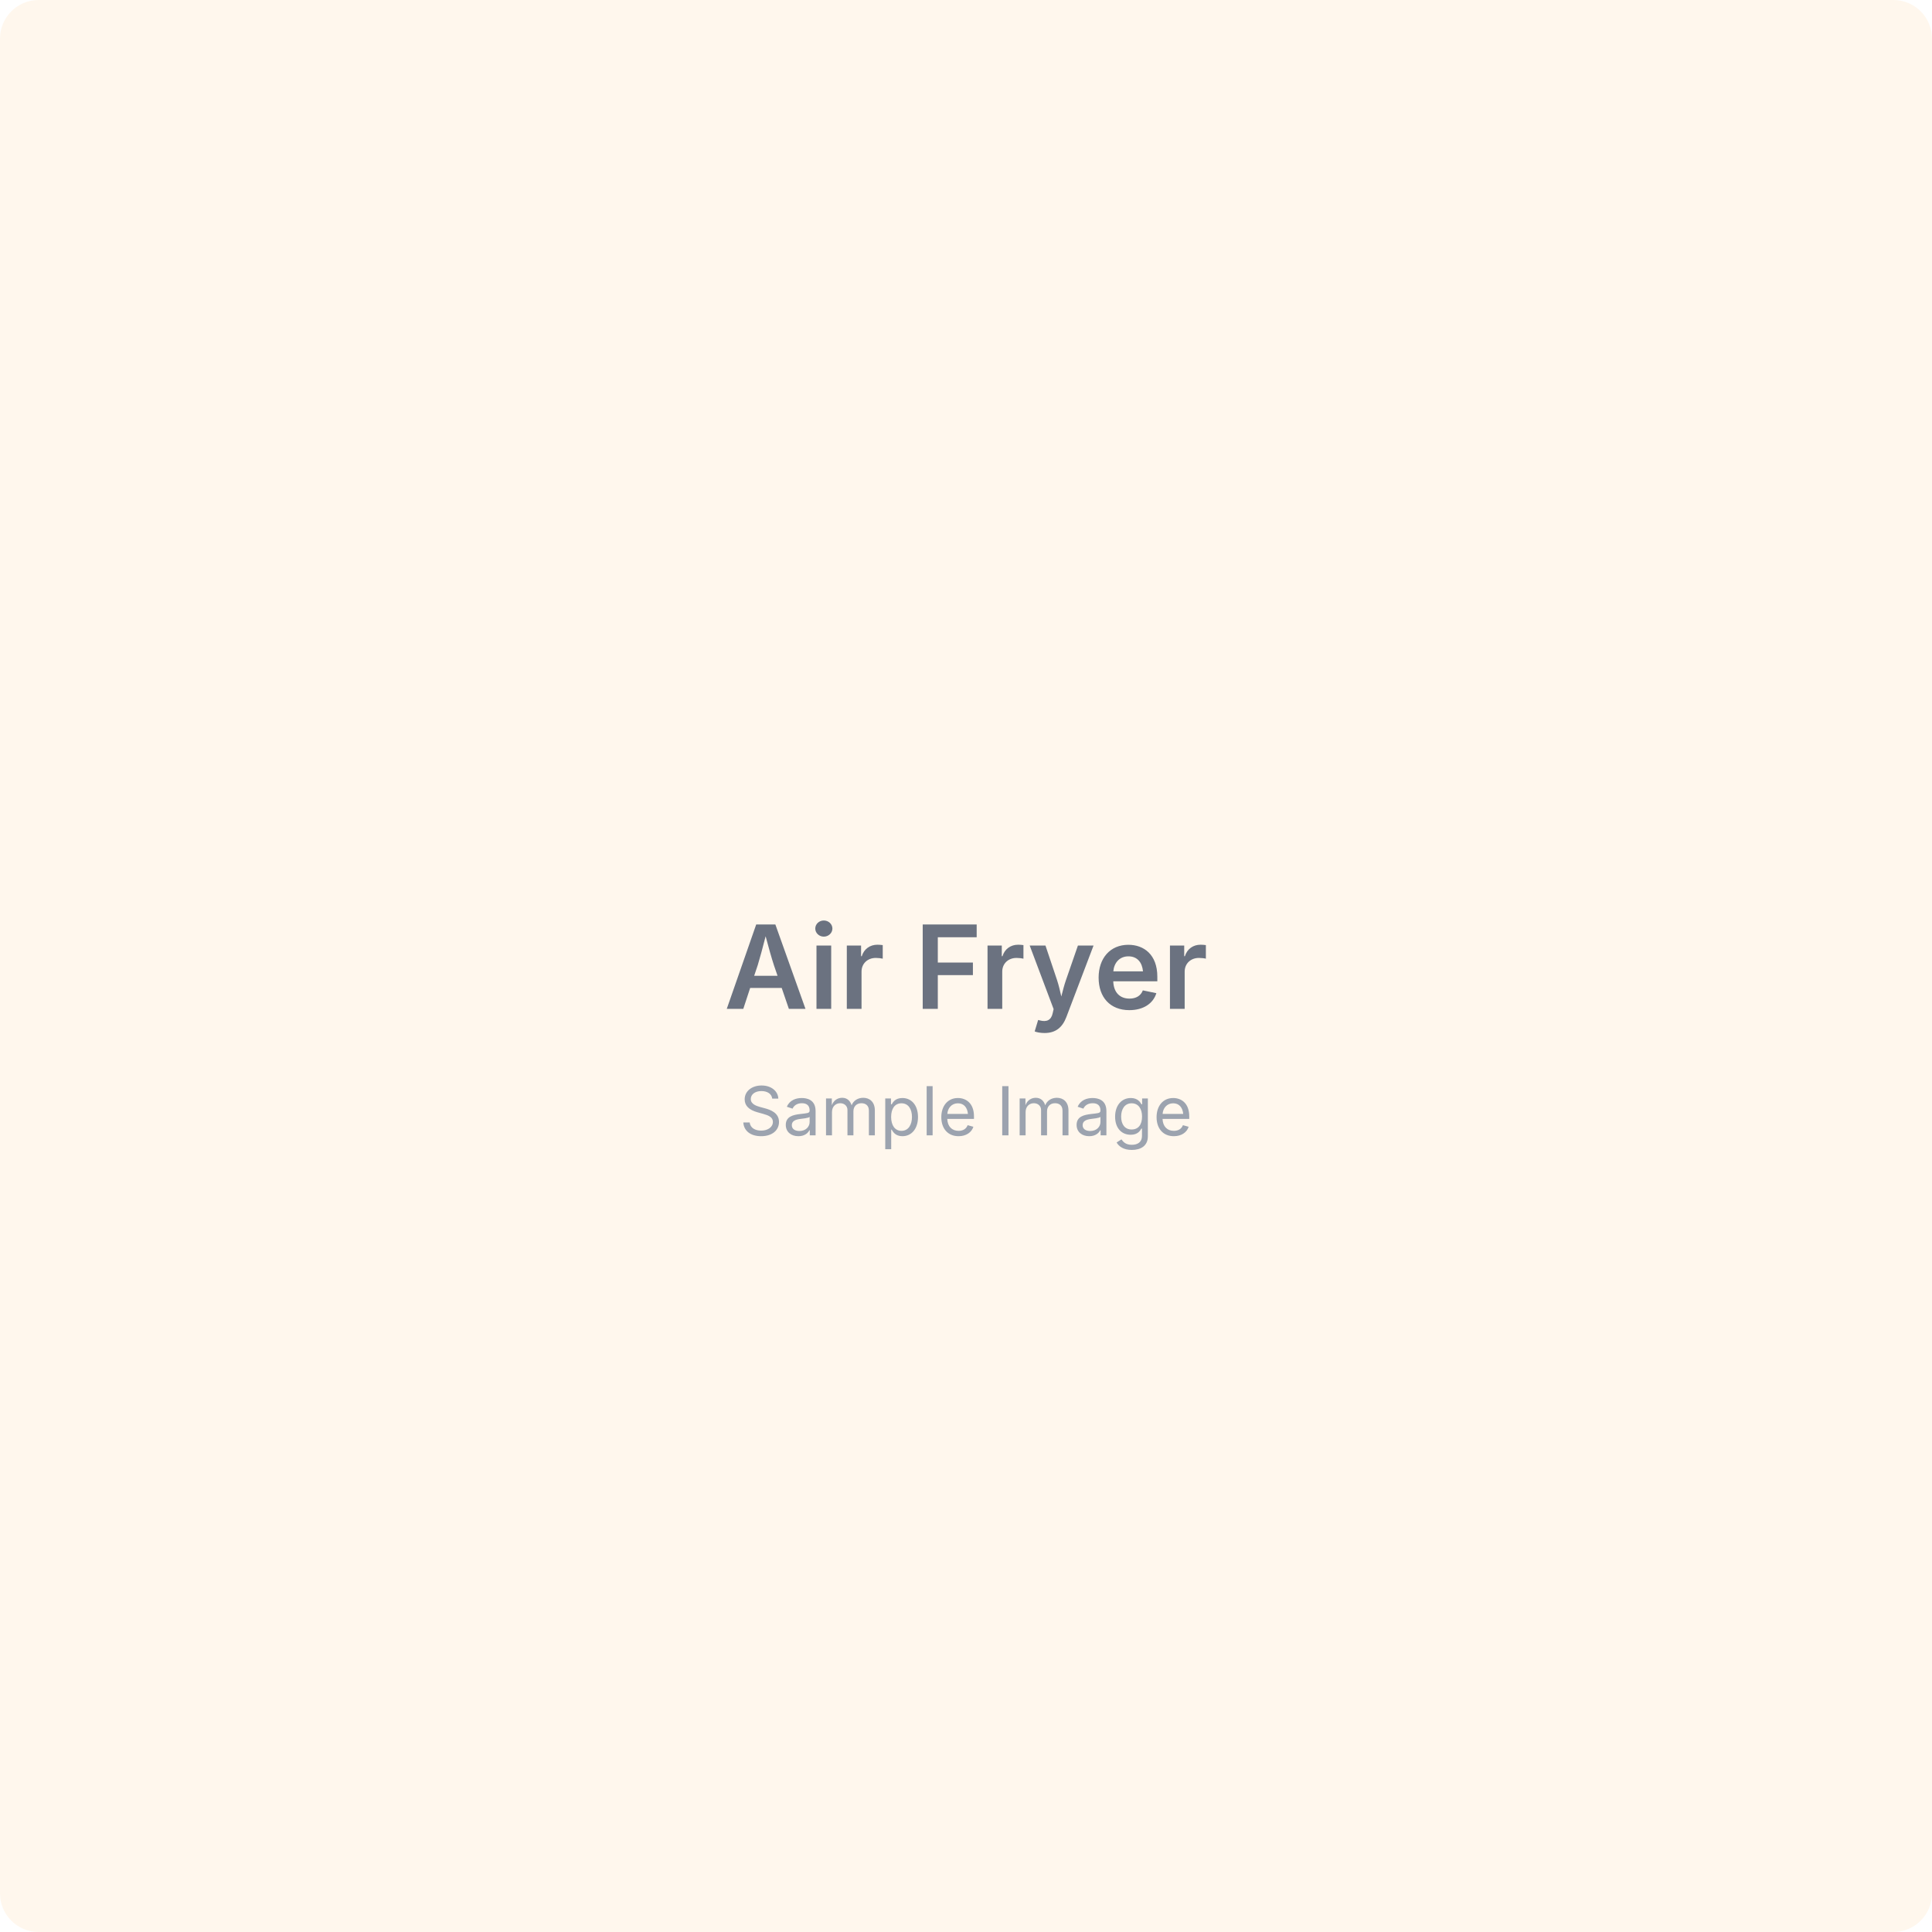
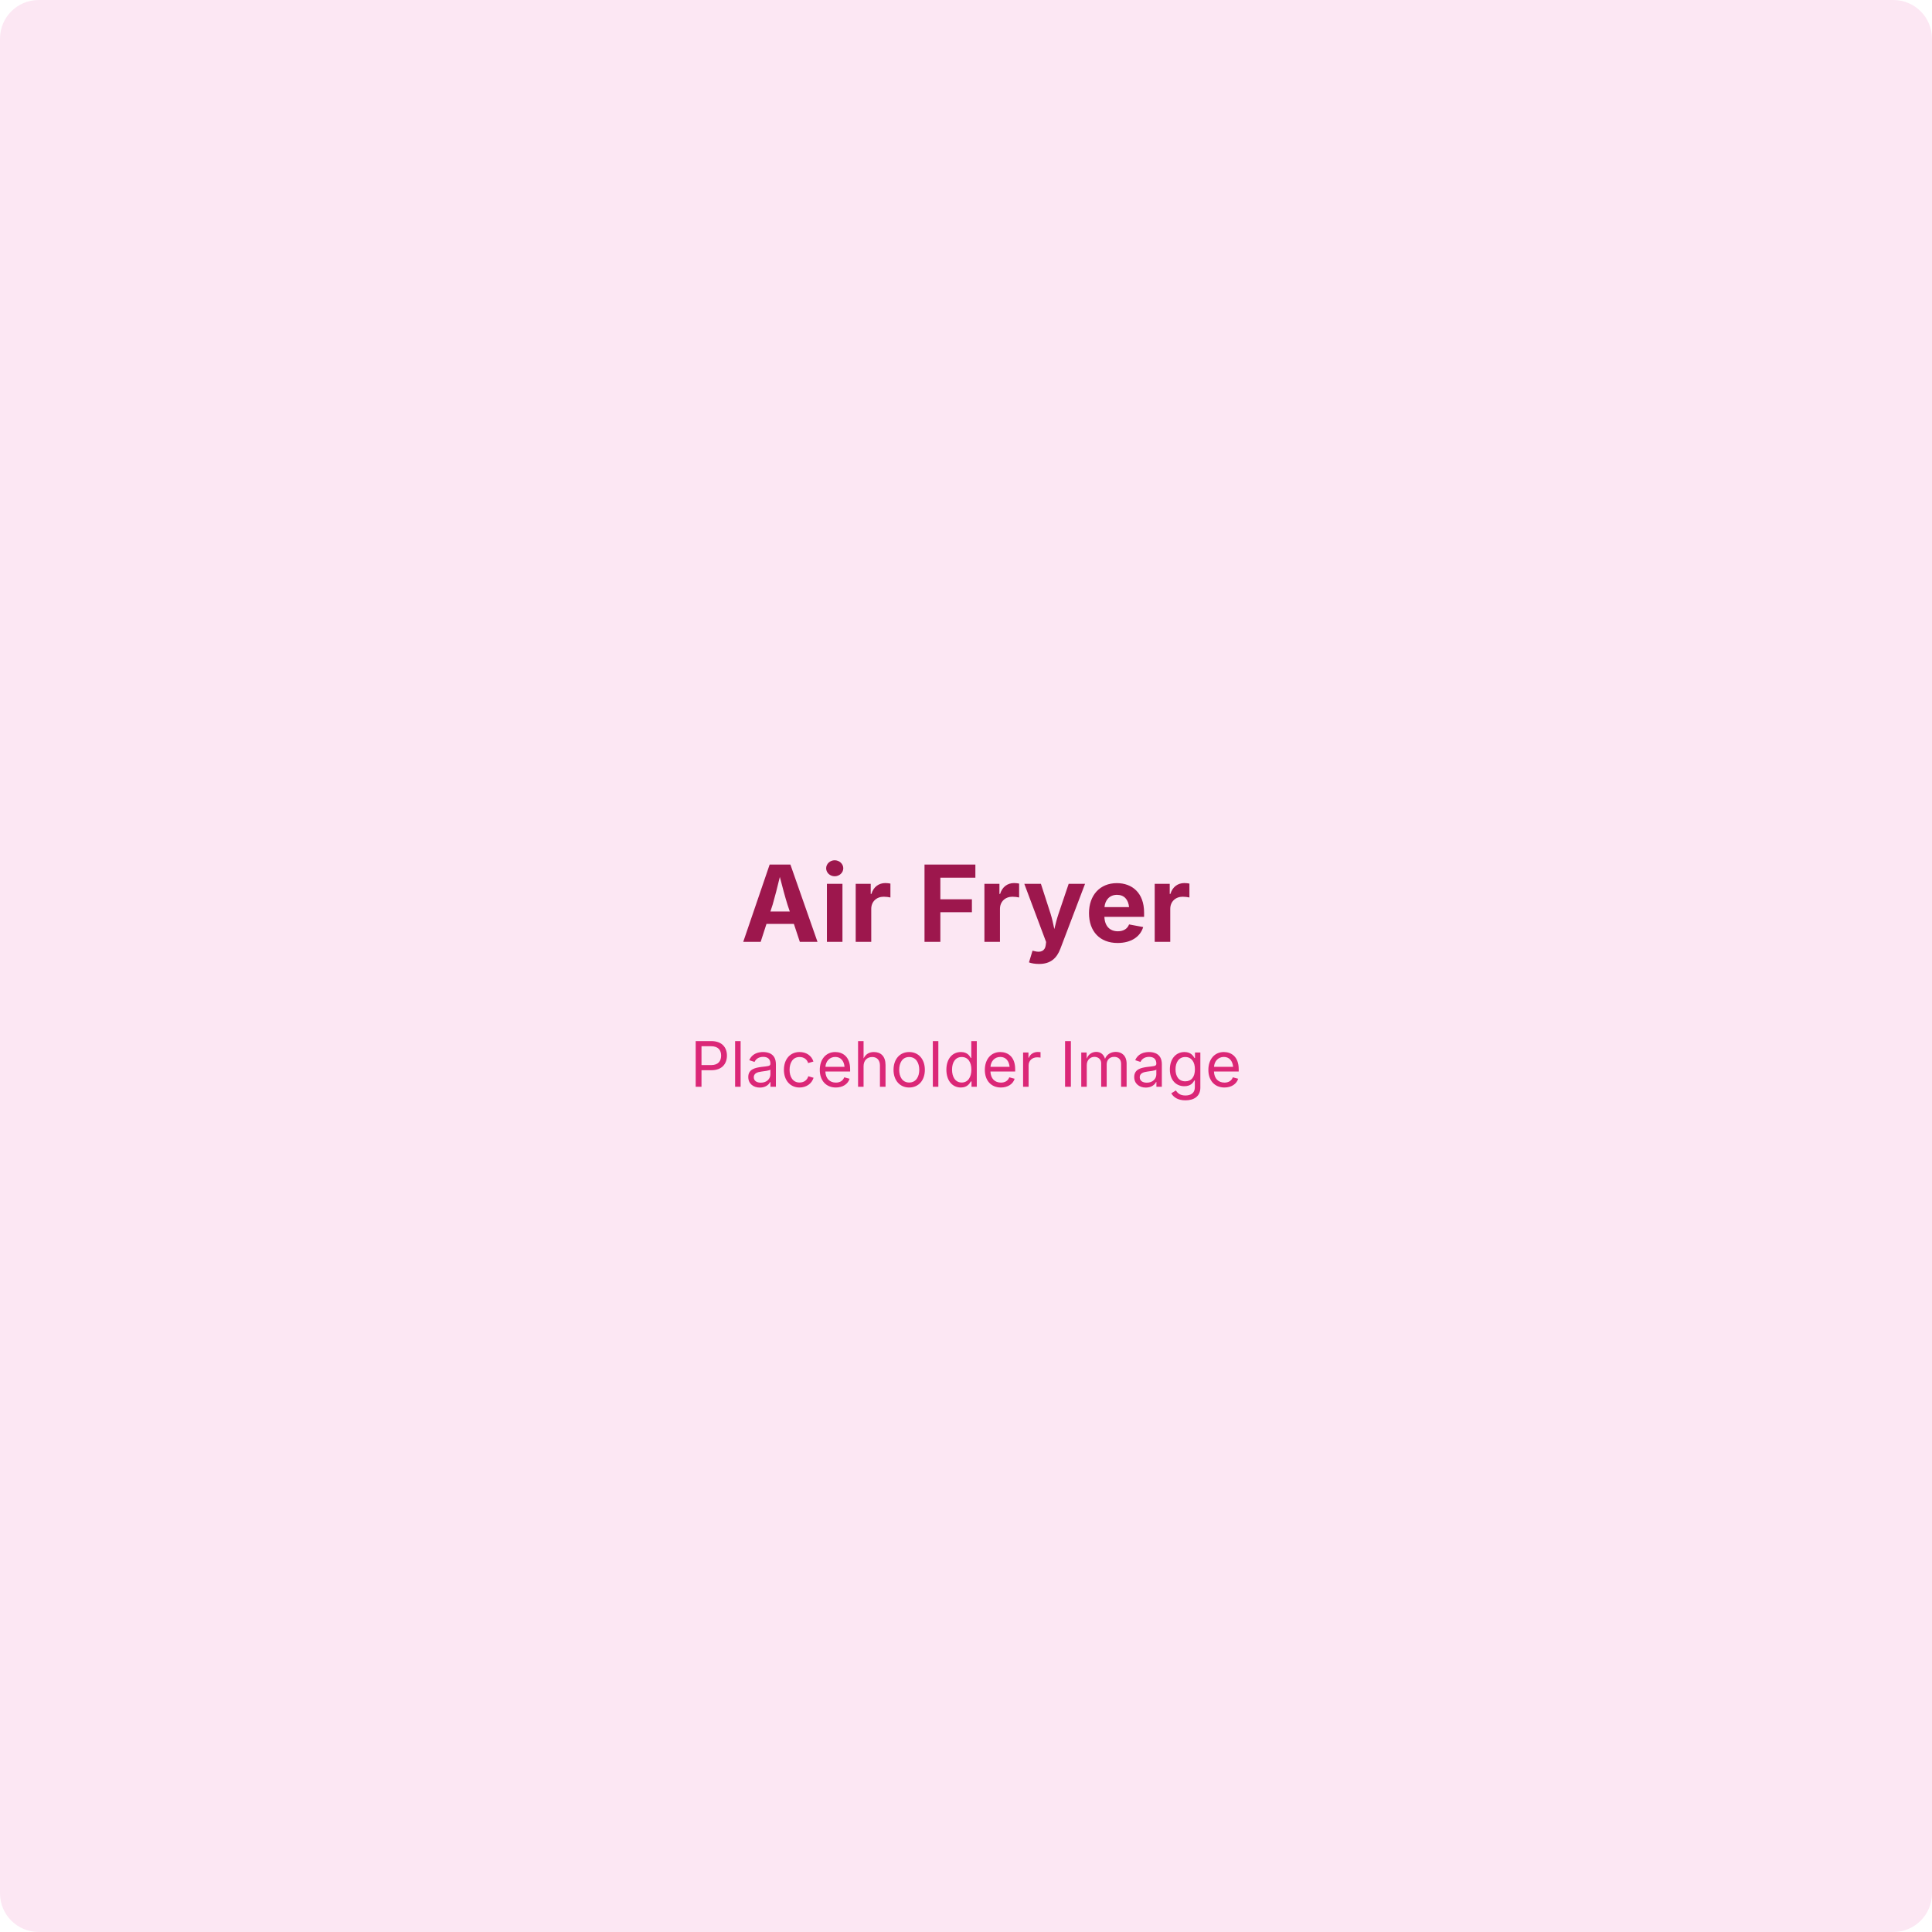
<svg xmlns="http://www.w3.org/2000/svg" width="400" height="400" viewBox="0 0 400 400">
-   <rect width="400" height="400" fill="#FFF7ED" rx="8" />
-   <text x="200" y="200" font-family="Inter, sans-serif" font-size="24" font-weight="600" fill="#6B7280" text-anchor="middle" dominant-baseline="middle">Air Fryer</text>
-   <text x="200" y="230" font-family="Inter, sans-serif" font-size="14" fill="#9CA3AF" text-anchor="middle" dominant-baseline="middle">Sample Image</text>
+   <rect width="400" height="400" fill="#FCE7F3" rx="8" />
+   <text x="200" y="195" font-family="Inter, sans-serif" font-size="22" font-weight="700" fill="#9D174D" text-anchor="middle">Air Fryer</text>
+   <text x="200" y="225" font-family="Inter, sans-serif" font-size="13" fill="#DB2777" text-anchor="middle">Placeholder Image</text>
</svg>
